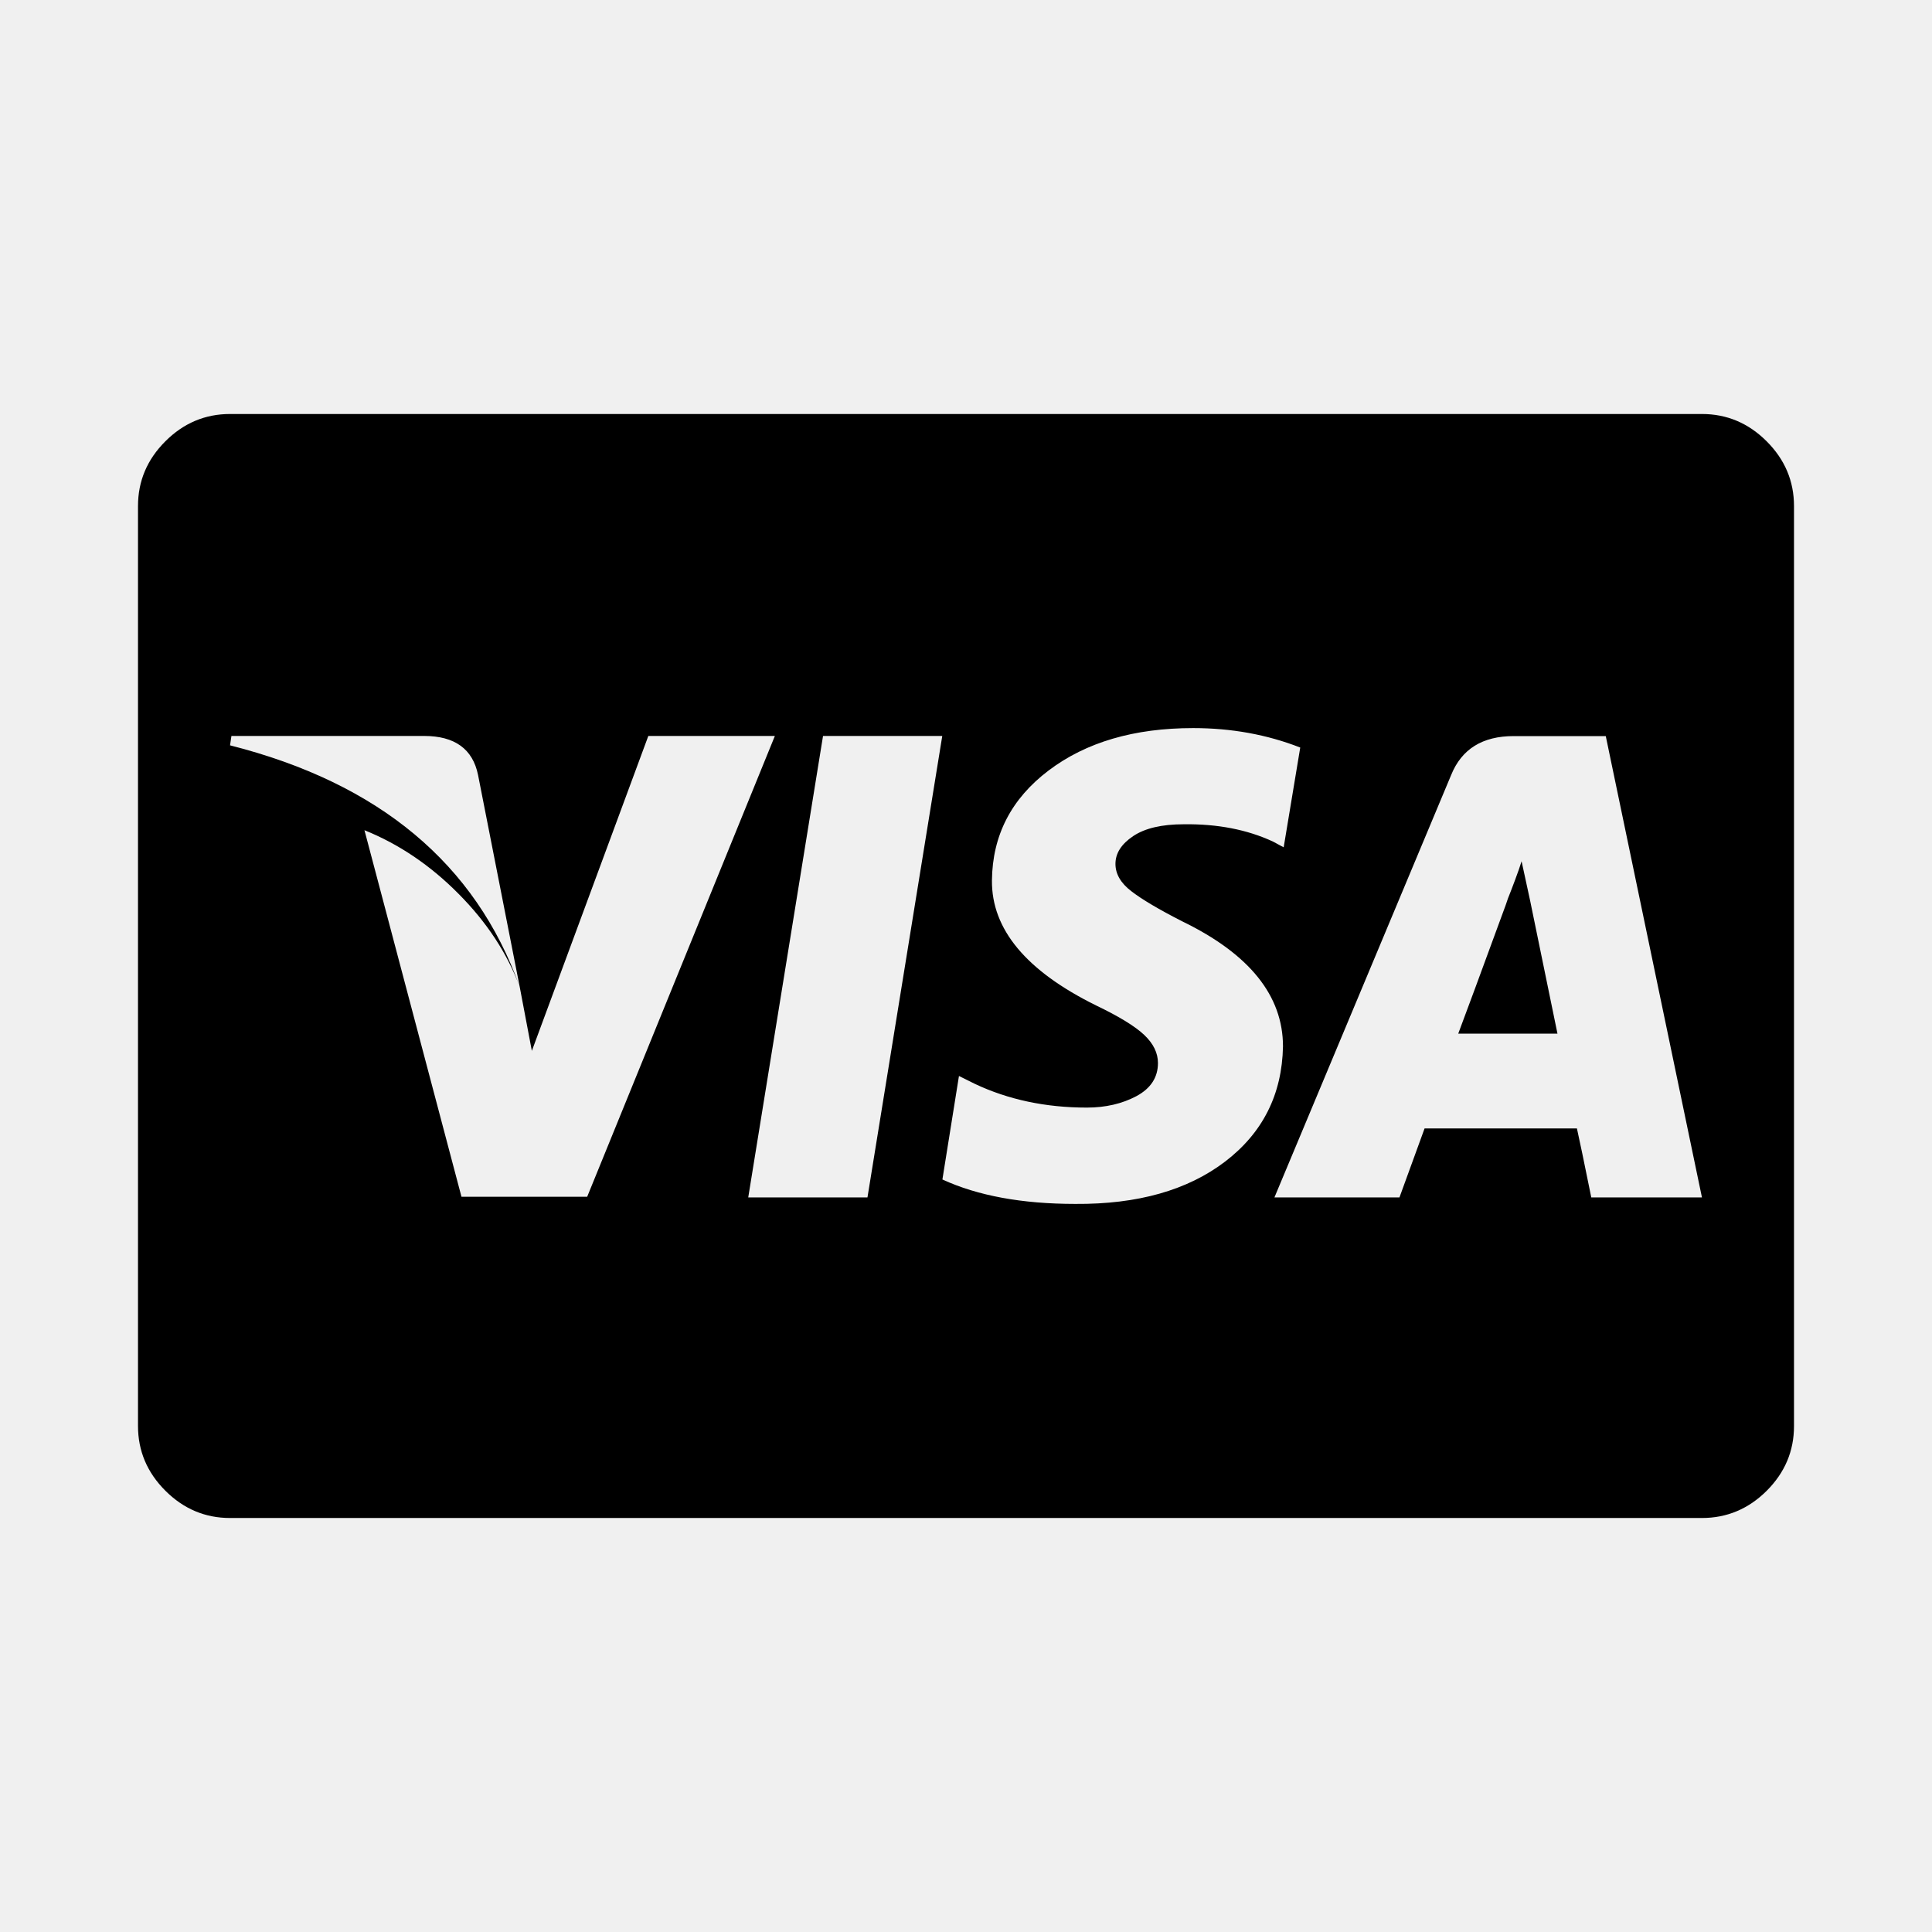
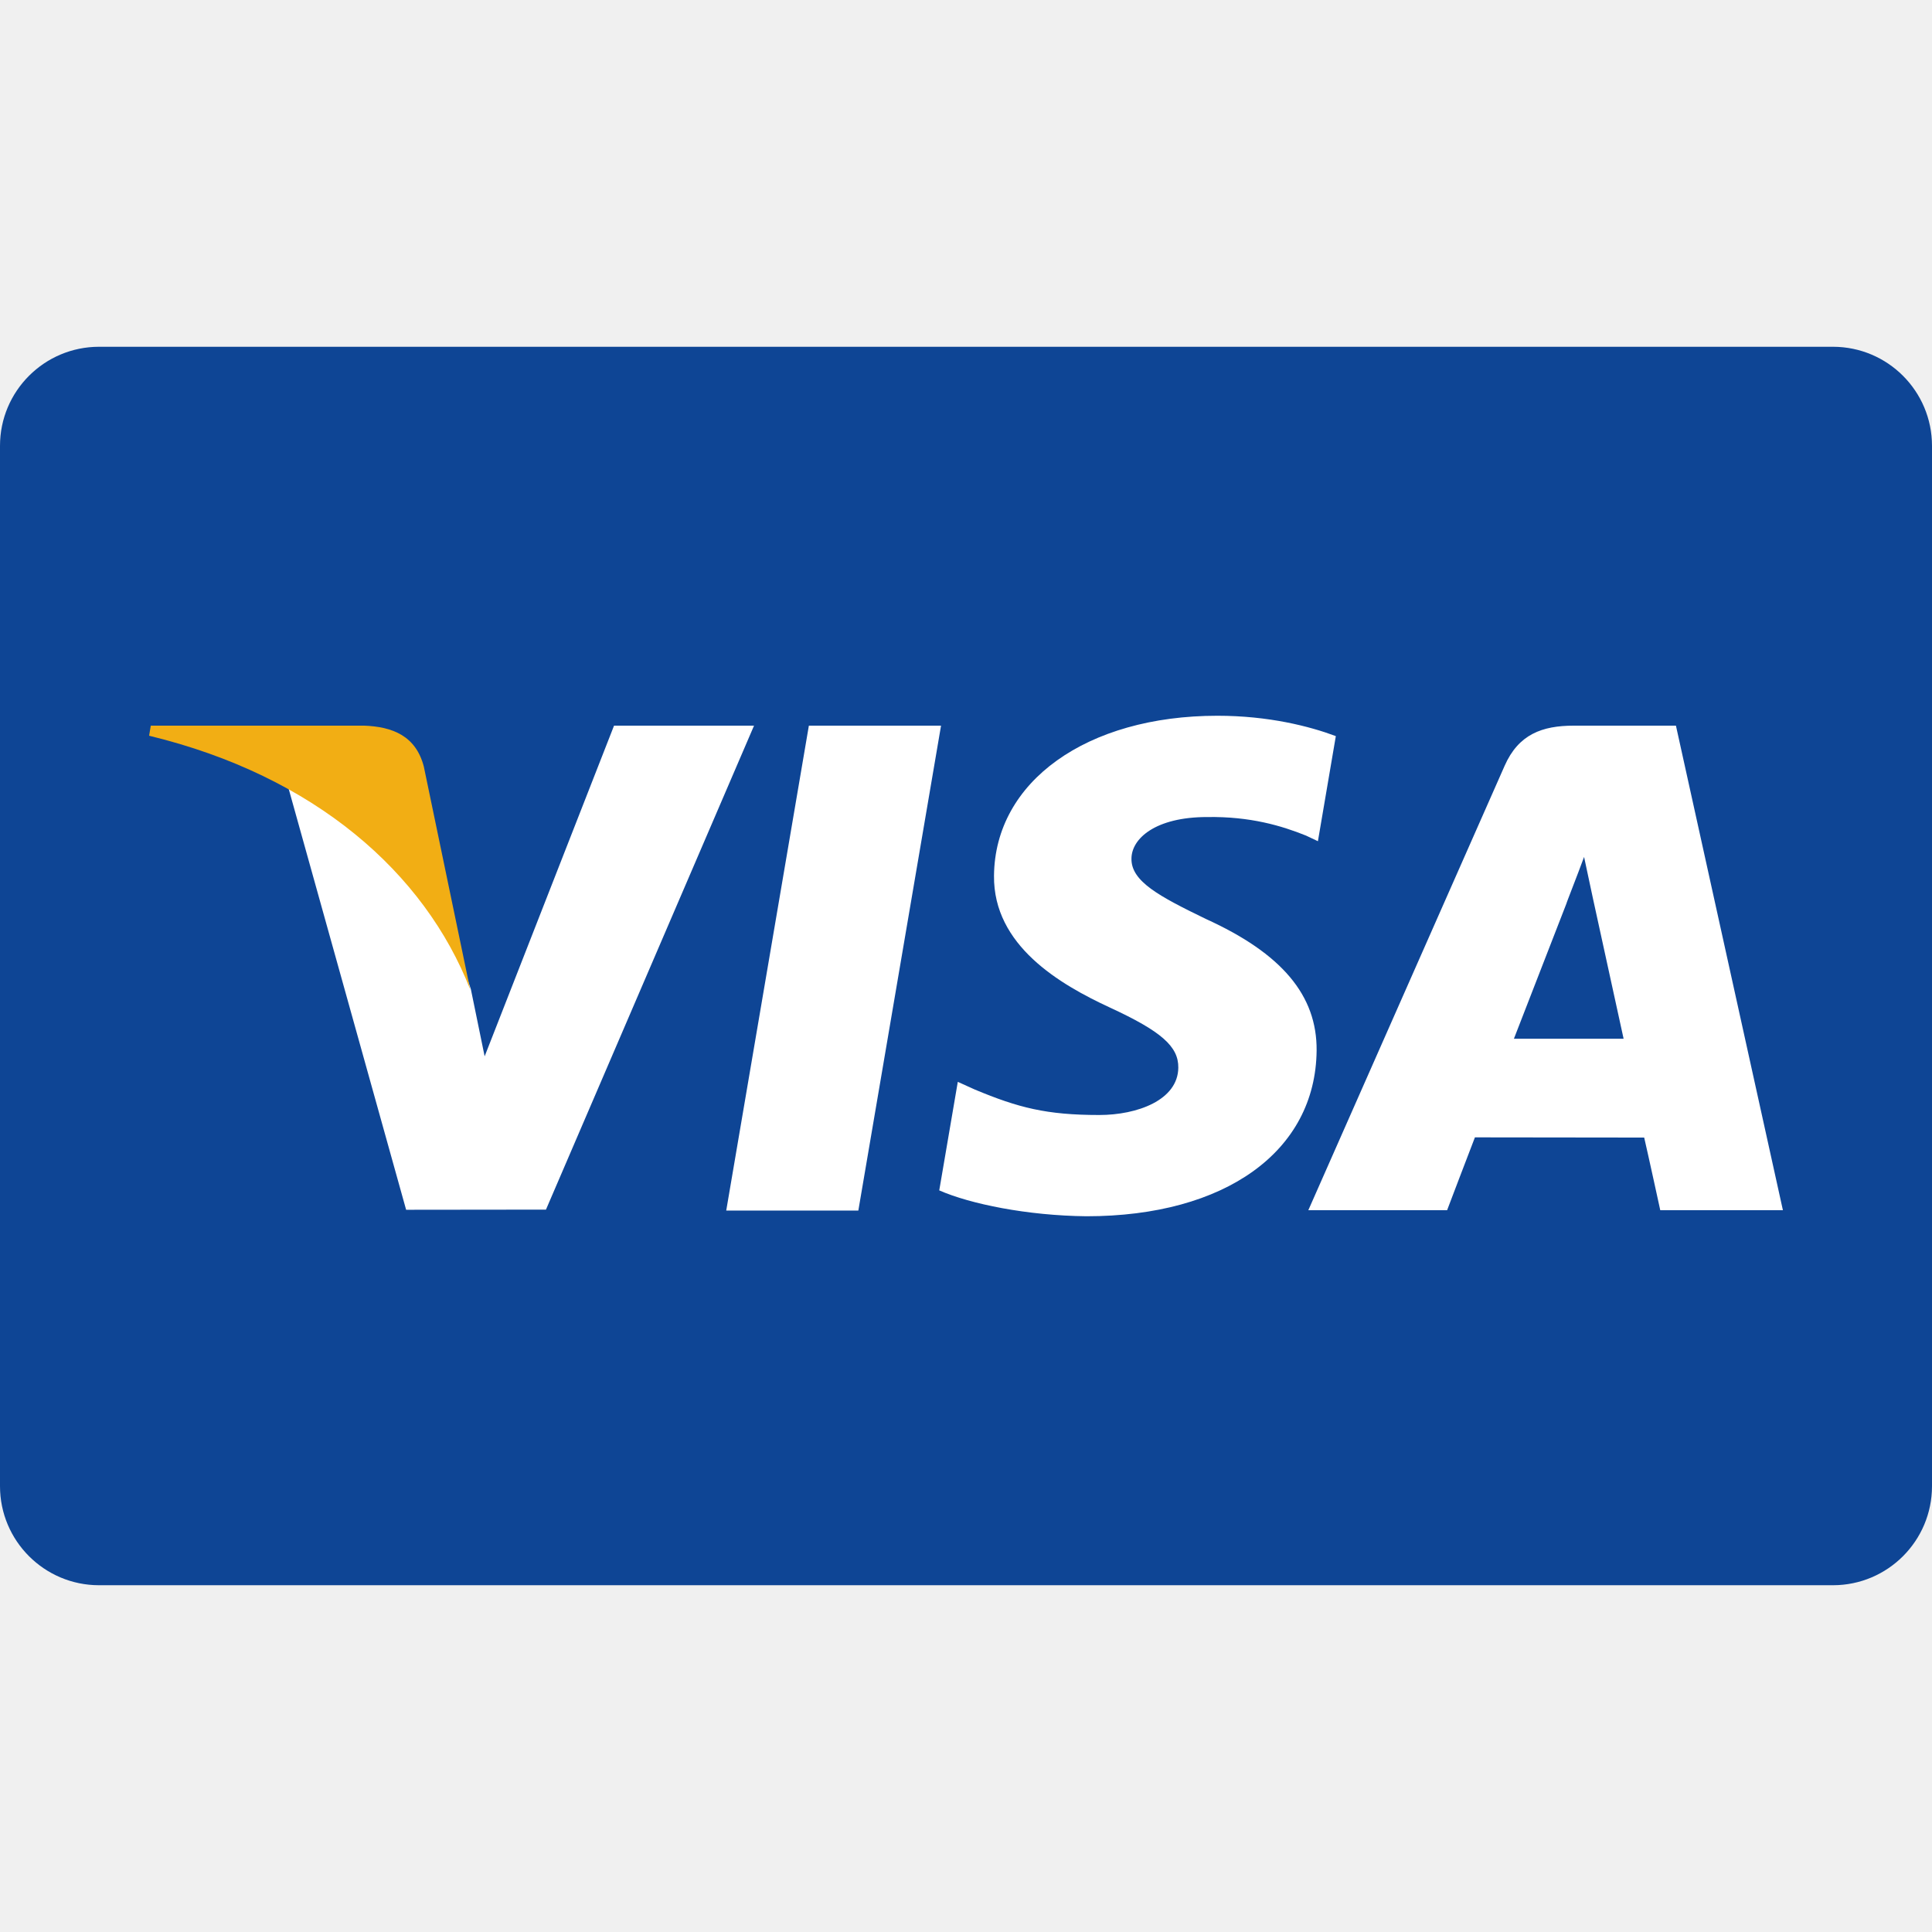
- <svg xmlns="http://www.w3.org/2000/svg" viewBox="0 0 14 14" role="img" focusable="false" aria-hidden="true">
-   <path d="m 11.286,7.49 h -0.719 q 0.073,-0.193 0.344,-0.932 l 0.016,-0.047 q 0.021,-0.052 0.052,-0.135 0.031,-0.083 0.047,-0.135 l 0.062,0.286 z M 3.766,7.151 3.464,5.615 Q 3.406,5.333 3.073,5.333 H 1.677 l -0.01,0.068 q 1.62,0.411 2.099,1.75 z M 4.698,5.333 3.854,7.615 3.766,7.151 Q 3.63,6.786 3.323,6.477 3.016,6.167 2.641,6.016 L 3.344,8.672 H 4.255 L 5.615,5.333 H 4.698 z M 5.422,8.677 H 6.286 L 6.828,5.333 H 5.964 z m 4,-3.26 Q 9.062,5.276 8.646,5.276 q -0.641,0 -1.047,0.307 -0.406,0.307 -0.411,0.797 -0.005,0.531 0.755,0.906 0.25,0.12 0.349,0.214 0.099,0.094 0.099,0.203 0,0.156 -0.156,0.24 -0.156,0.083 -0.359,0.083 -0.448,0 -0.812,-0.172 l -0.115,-0.057 -0.12,0.75 Q 7.214,8.724 7.792,8.724 8.469,8.729 8.878,8.417 9.287,8.104 9.297,7.583 9.297,7.031 8.568,6.677 8.313,6.547 8.198,6.458 8.083,6.37 8.083,6.26 q 0,-0.115 0.128,-0.201 0.128,-0.086 0.367,-0.086 0.365,-0.005 0.646,0.125 l 0.078,0.042 z m 2.214,-0.083 h -0.667 q -0.339,0 -0.453,0.281 l -1.281,3.062 h 0.906 l 0.182,-0.5 h 1.104 q 0.026,0.115 0.104,0.5 h 0.802 z M 13,3.667 v 6.667 q 0,0.271 -0.198,0.469 Q 12.604,11 12.333,11 H 1.667 Q 1.396,11 1.198,10.802 1,10.604 1,10.333 V 3.667 Q 1,3.396 1.198,3.198 1.396,3 1.667,3 H 12.333 Q 12.604,3 12.802,3.198 13,3.396 13,3.667 z" />
+ <svg xmlns="http://www.w3.org/2000/svg" width="800px" height="800px" viewBox="0 -140 780 780" enable-background="new 0 0 780 500" version="1.1" xml:space="preserve">
+   <path d="M40,0h700c22.092,0,40,17.909,40,40v420c0,22.092-17.908,40-40,40H40c-22.091,0-40-17.908-40-40V40   C0,17.909,17.909,0,40,0z" fill="#0E4595" />
+   <path d="m293.2 348.73l33.361-195.76h53.36l-33.385 195.76h-53.336zm246.11-191.54c-10.57-3.966-27.137-8.222-47.822-8.222-52.725 0-89.865 26.55-90.18 64.603-0.299 28.13 26.514 43.822 46.752 53.186 20.771 9.595 27.752 15.714 27.654 24.283-0.131 13.121-16.586 19.116-31.922 19.116-21.357 0-32.703-2.967-50.227-10.276l-6.876-3.11-7.489 43.823c12.463 5.464 35.51 10.198 59.438 10.443 56.09 0 92.5-26.246 92.916-66.882 0.199-22.269-14.016-39.216-44.801-53.188-18.65-9.055-30.072-15.099-29.951-24.268 0-8.137 9.668-16.839 30.557-16.839 17.449-0.27 30.09 3.535 39.938 7.5l4.781 2.26 7.232-42.429m137.31-4.223h-41.232c-12.773 0-22.332 3.487-27.941 16.234l-79.244 179.4h56.031s9.16-24.123 11.232-29.418c6.125 0 60.555 0.084 68.338 0.084 1.596 6.853 6.49 29.334 6.49 29.334h49.514l-43.188-195.64zm-65.418 126.41c4.412-11.279 21.26-54.723 21.26-54.723-0.316 0.522 4.379-11.334 7.074-18.684l3.605 16.879s10.219 46.729 12.354 56.528h-44.293zm-363.3-126.41l-52.24 133.5-5.567-27.13c-9.725-31.273-40.025-65.155-73.898-82.118l47.766 171.2 56.456-0.064 84.004-195.39h-56.521" fill="#ffffff" />
+   <path d="m146.92 152.96h-86.041l-0.681 4.073c66.938 16.204 111.23 55.363 129.62 102.41l-18.71-89.96c-3.23-12.395-12.597-16.094-24.186-16.527" fill="#F2AE14" />
</svg>
